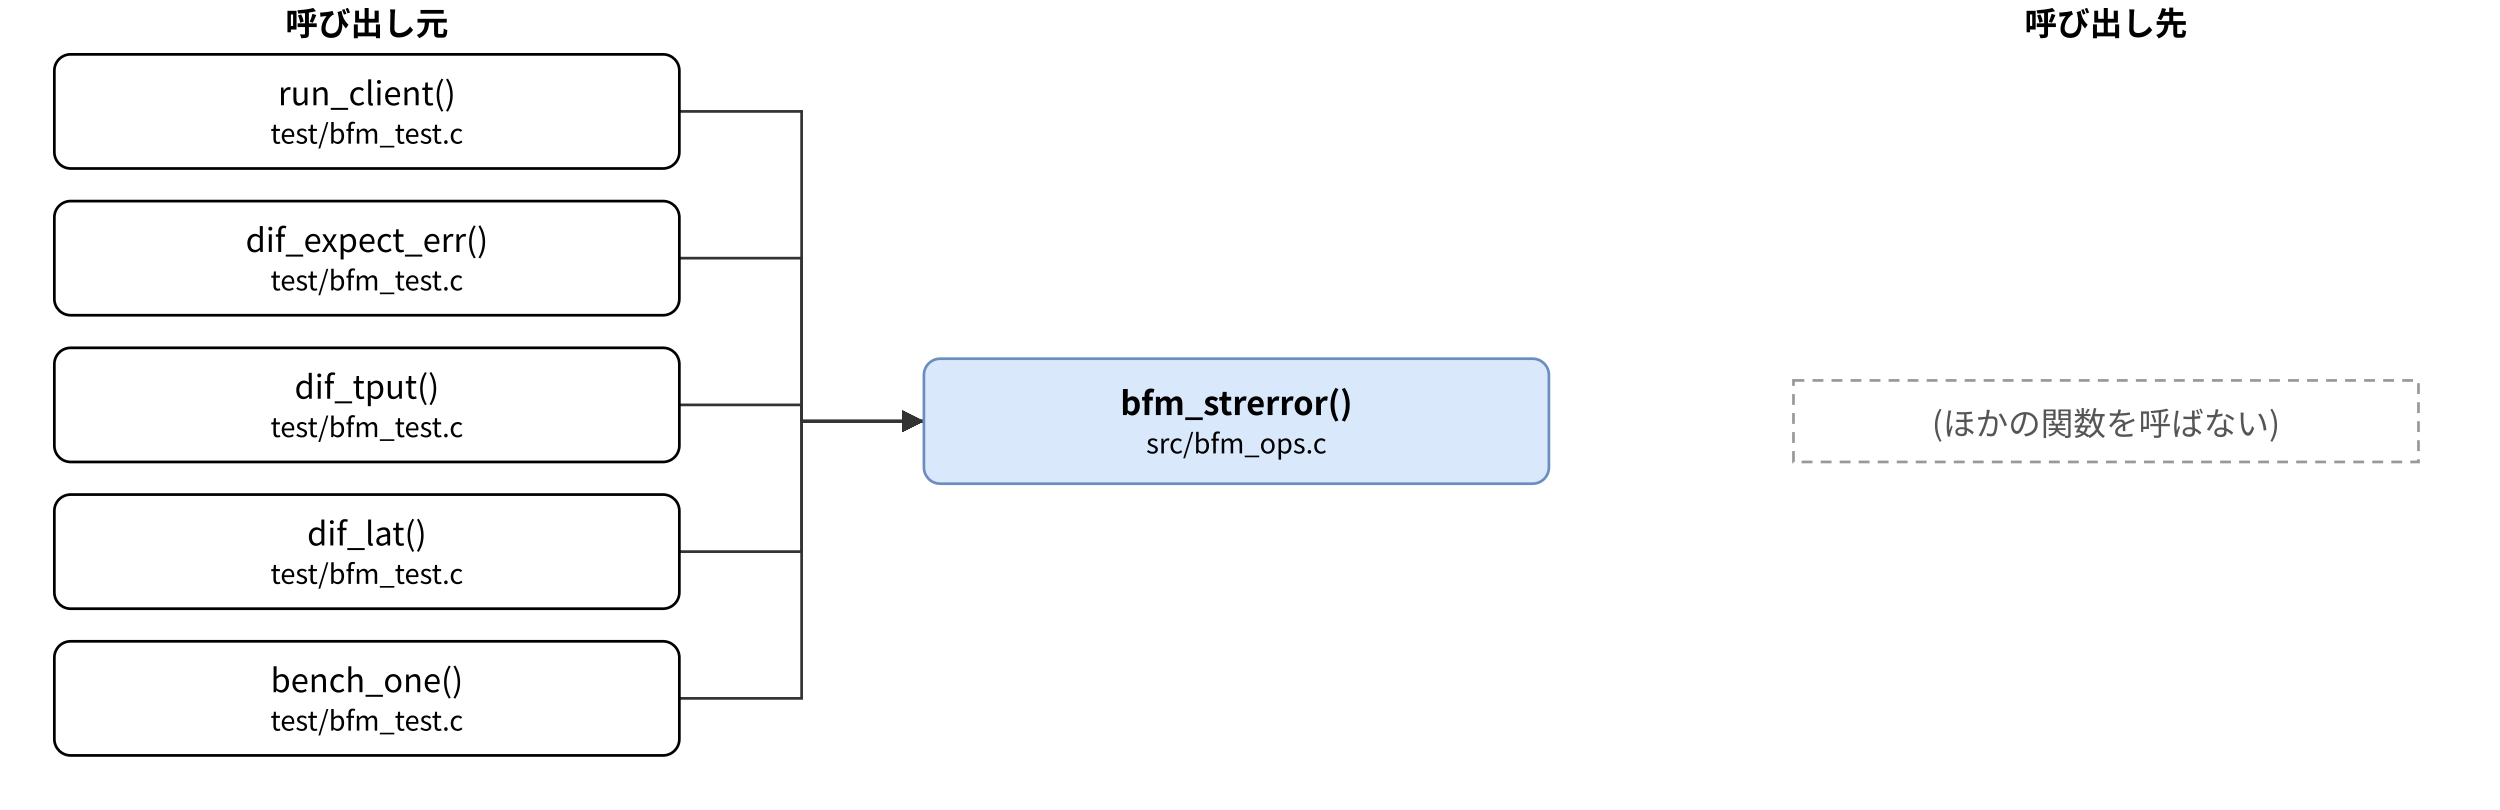
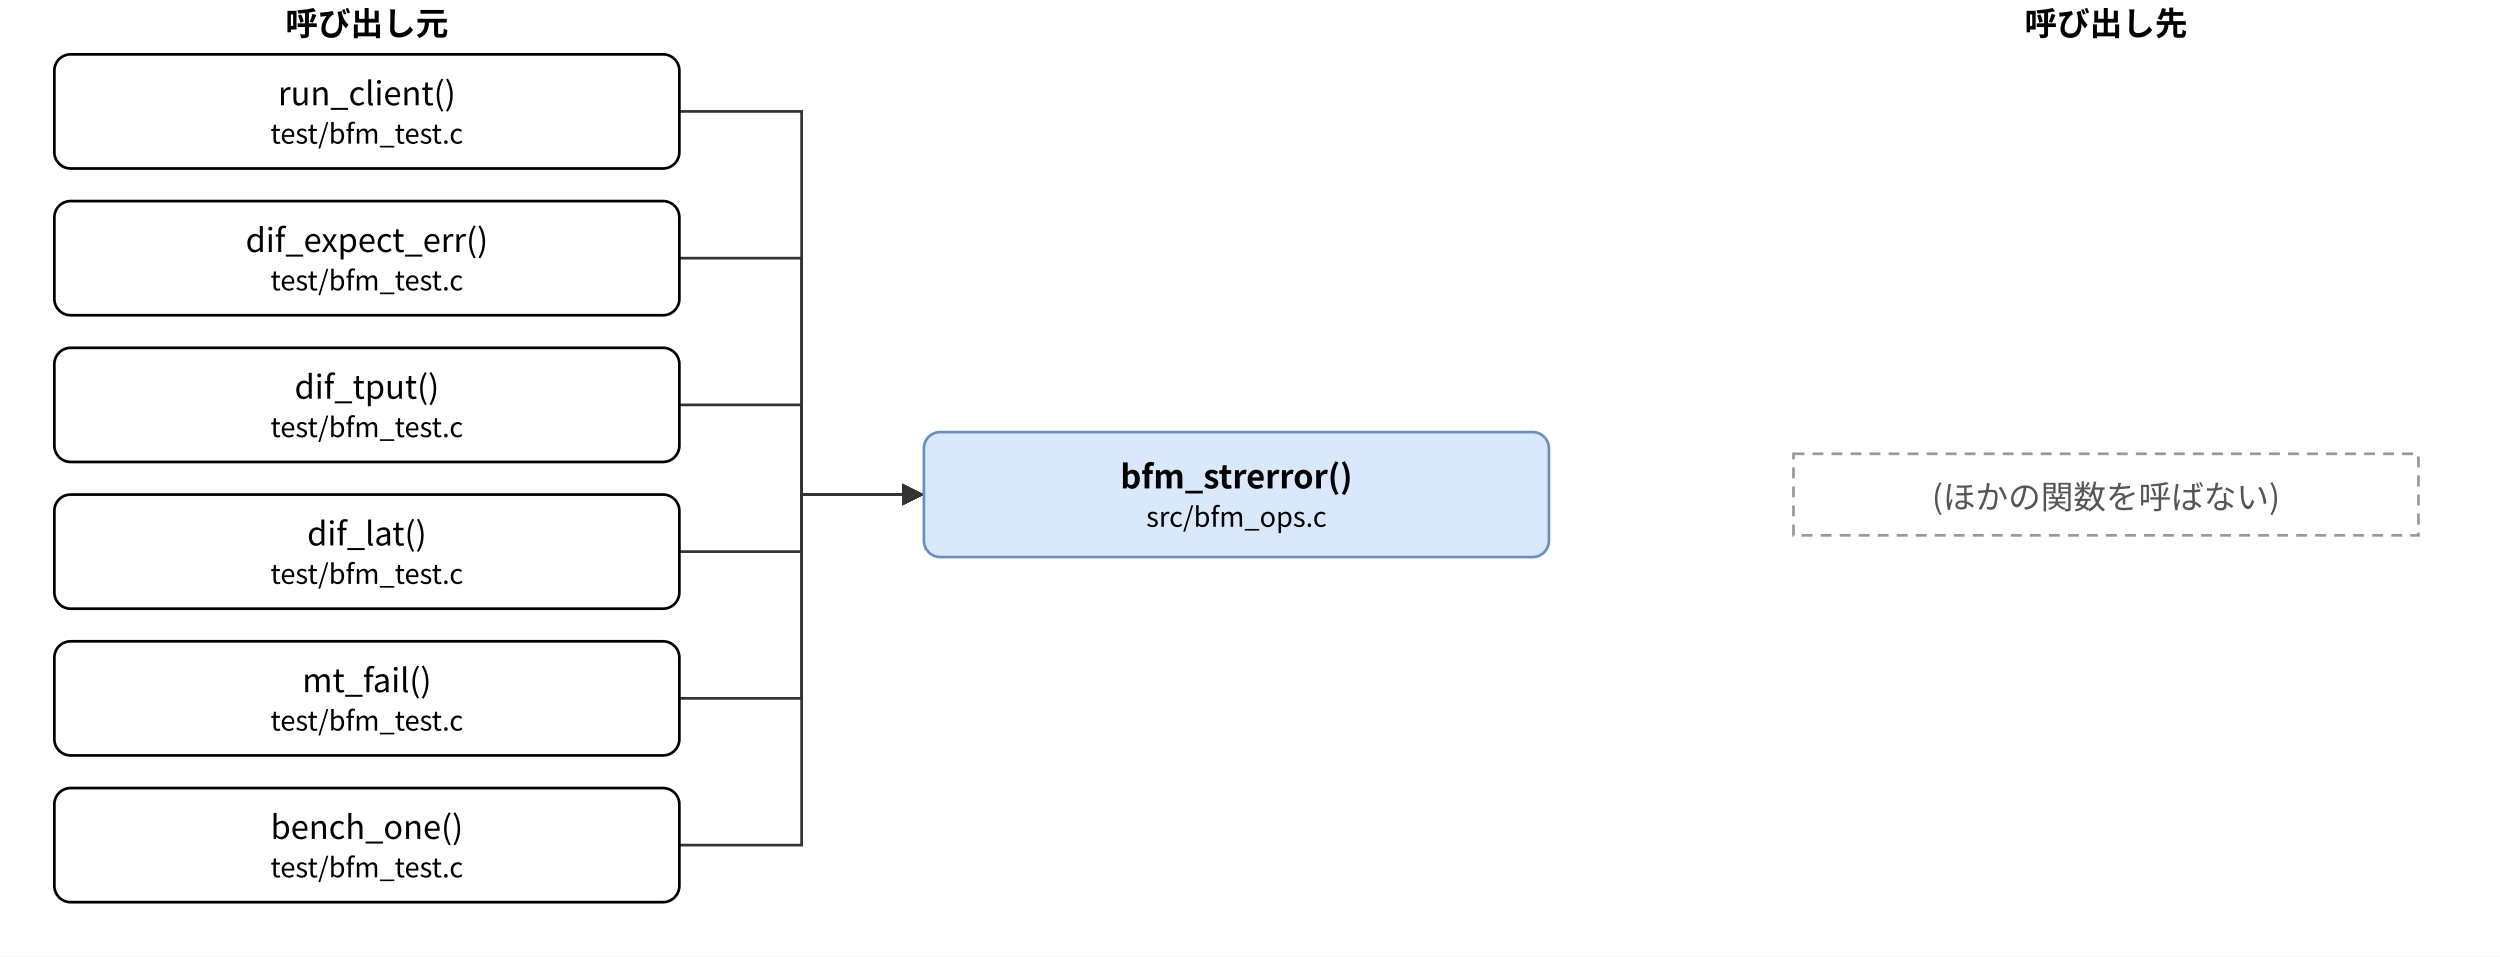
- <svg xmlns="http://www.w3.org/2000/svg" version="1.1" width="920" height="298" viewBox="0 0 920 298" font-family="Noto Sans CJK JP, Meiryo, sans-serif" content="&lt;mxfile host=&quot;bfmem-gen&quot; type=&quot;device&quot;&gt;&lt;diagram id=&quot;ad5b991e5c52558ead16&quot; name=&quot;bfm_strerror 関係&quot;&gt;&lt;mxGraphModel dx=&quot;800&quot; dy=&quot;600&quot; grid=&quot;0&quot; gridSize=&quot;10&quot; guides=&quot;1&quot; tooltips=&quot;1&quot; connect=&quot;1&quot; arrows=&quot;1&quot; fold=&quot;1&quot; page=&quot;0&quot; pageScale=&quot;1&quot; math=&quot;0&quot; shadow=&quot;0&quot;&gt;&lt;root&gt;&lt;mxCell id=&quot;0&quot;/&gt;&lt;mxCell id=&quot;1&quot; parent=&quot;0&quot;/&gt;&lt;mxCell id=&quot;c&quot; value=&quot;bfm_strerror()&amp;lt;br&amp;gt;&amp;lt;font style=&amp;quot;font-size:10px&amp;quot;&amp;gt;src/bfm_ops.c&amp;lt;/font&amp;gt;&quot; style=&quot;rounded=1;whiteSpace=wrap;html=1;fillColor=#dae8fc;strokeColor=#6c8ebf;fontStyle=1;&quot; vertex=&quot;1&quot; parent=&quot;1&quot;&gt;&lt;mxGeometry x=&quot;340.0&quot; y=&quot;132.0&quot; width=&quot;230.0&quot; height=&quot;46.0&quot; as=&quot;geometry&quot;/&gt;&lt;/mxCell&gt;&lt;mxCell id=&quot;l0&quot; value=&quot;run_client()&amp;lt;br&amp;gt;&amp;lt;font style=&amp;quot;font-size:10px&amp;quot;&amp;gt;test/bfm_test.c&amp;lt;/font&amp;gt;&quot; style=&quot;rounded=1;whiteSpace=wrap;html=1;&quot; vertex=&quot;1&quot; parent=&quot;1&quot;&gt;&lt;mxGeometry x=&quot;20.0&quot; y=&quot;20.0&quot; width=&quot;230.0&quot; height=&quot;42.0&quot; as=&quot;geometry&quot;/&gt;&lt;/mxCell&gt;&lt;mxCell id=&quot;l1&quot; value=&quot;dif_expect_err()&amp;lt;br&amp;gt;&amp;lt;font style=&amp;quot;font-size:10px&amp;quot;&amp;gt;test/bfm_test.c&amp;lt;/font&amp;gt;&quot; style=&quot;rounded=1;whiteSpace=wrap;html=1;&quot; vertex=&quot;1&quot; parent=&quot;1&quot;&gt;&lt;mxGeometry x=&quot;20.0&quot; y=&quot;74.0&quot; width=&quot;230.0&quot; height=&quot;42.0&quot; as=&quot;geometry&quot;/&gt;&lt;/mxCell&gt;&lt;mxCell id=&quot;l2&quot; value=&quot;dif_tput()&amp;lt;br&amp;gt;&amp;lt;font style=&amp;quot;font-size:10px&amp;quot;&amp;gt;test/bfm_test.c&amp;lt;/font&amp;gt;&quot; style=&quot;rounded=1;whiteSpace=wrap;html=1;&quot; vertex=&quot;1&quot; parent=&quot;1&quot;&gt;&lt;mxGeometry x=&quot;20.0&quot; y=&quot;128.0&quot; width=&quot;230.0&quot; height=&quot;42.0&quot; as=&quot;geometry&quot;/&gt;&lt;/mxCell&gt;&lt;mxCell id=&quot;l3&quot; value=&quot;dif_lat()&amp;lt;br&amp;gt;&amp;lt;font style=&amp;quot;font-size:10px&amp;quot;&amp;gt;test/bfm_test.c&amp;lt;/font&amp;gt;&quot; style=&quot;rounded=1;whiteSpace=wrap;html=1;&quot; vertex=&quot;1&quot; parent=&quot;1&quot;&gt;&lt;mxGeometry x=&quot;20.0&quot; y=&quot;182.0&quot; width=&quot;230.0&quot; height=&quot;42.0&quot; as=&quot;geometry&quot;/&gt;&lt;/mxCell&gt;&lt;mxCell id=&quot;l4&quot; value=&quot;bench_one()&amp;lt;br&amp;gt;&amp;lt;font style=&amp;quot;font-size:10px&amp;quot;&amp;gt;test/bfm_test.c&amp;lt;/font&amp;gt;&quot; style=&quot;rounded=1;whiteSpace=wrap;html=1;&quot; vertex=&quot;1&quot; parent=&quot;1&quot;&gt;&lt;mxGeometry x=&quot;20.0&quot; y=&quot;236.0&quot; width=&quot;230.0&quot; height=&quot;42.0&quot; as=&quot;geometry&quot;/&gt;&lt;/mxCell&gt;&lt;mxCell id=&quot;r0&quot; value=&quot;(ほかの関数を呼ばない)&quot; style=&quot;rounded=0;whiteSpace=wrap;html=1;dashed=1;strokeColor=#999999;fontColor=#555555;dashed=1;&quot; vertex=&quot;1&quot; parent=&quot;1&quot;&gt;&lt;mxGeometry x=&quot;660.0&quot; y=&quot;140.0&quot; width=&quot;230.0&quot; height=&quot;30.0&quot; as=&quot;geometry&quot;/&gt;&lt;/mxCell&gt;&lt;mxCell id=&quot;e0&quot; value=&quot;&quot; style=&quot;edgeStyle=none;html=1;rounded=0;endArrow=block;endFill=1;exitX=1;exitY=0.5;exitDx=0;exitDy=0;exitPerimeter=0;entryX=0;entryY=0.5;entryDx=0;entryDy=0;entryPerimeter=0;&quot; edge=&quot;1&quot; parent=&quot;1&quot; source=&quot;l0&quot; target=&quot;c&quot;&gt;&lt;mxGeometry relative=&quot;1&quot; as=&quot;geometry&quot;&gt;&lt;Array as=&quot;points&quot;&gt;&lt;mxPoint x=&quot;295.0&quot; y=&quot;41.0&quot;/&gt;&lt;mxPoint x=&quot;295.0&quot; y=&quot;155.0&quot;/&gt;&lt;/Array&gt;&lt;/mxGeometry&gt;&lt;/mxCell&gt;&lt;mxCell id=&quot;e1&quot; value=&quot;&quot; style=&quot;edgeStyle=none;html=1;rounded=0;endArrow=block;endFill=1;exitX=1;exitY=0.5;exitDx=0;exitDy=0;exitPerimeter=0;entryX=0;entryY=0.5;entryDx=0;entryDy=0;entryPerimeter=0;&quot; edge=&quot;1&quot; parent=&quot;1&quot; source=&quot;l1&quot; target=&quot;c&quot;&gt;&lt;mxGeometry relative=&quot;1&quot; as=&quot;geometry&quot;&gt;&lt;Array as=&quot;points&quot;&gt;&lt;mxPoint x=&quot;295.0&quot; y=&quot;95.0&quot;/&gt;&lt;mxPoint x=&quot;295.0&quot; y=&quot;155.0&quot;/&gt;&lt;/Array&gt;&lt;/mxGeometry&gt;&lt;/mxCell&gt;&lt;mxCell id=&quot;e2&quot; value=&quot;&quot; style=&quot;edgeStyle=none;html=1;rounded=0;endArrow=block;endFill=1;exitX=1;exitY=0.5;exitDx=0;exitDy=0;exitPerimeter=0;entryX=0;entryY=0.5;entryDx=0;entryDy=0;entryPerimeter=0;&quot; edge=&quot;1&quot; parent=&quot;1&quot; source=&quot;l2&quot; target=&quot;c&quot;&gt;&lt;mxGeometry relative=&quot;1&quot; as=&quot;geometry&quot;&gt;&lt;Array as=&quot;points&quot;&gt;&lt;mxPoint x=&quot;295.0&quot; y=&quot;149.0&quot;/&gt;&lt;mxPoint x=&quot;295.0&quot; y=&quot;155.0&quot;/&gt;&lt;/Array&gt;&lt;/mxGeometry&gt;&lt;/mxCell&gt;&lt;mxCell id=&quot;e3&quot; value=&quot;&quot; style=&quot;edgeStyle=none;html=1;rounded=0;endArrow=block;endFill=1;exitX=1;exitY=0.5;exitDx=0;exitDy=0;exitPerimeter=0;entryX=0;entryY=0.5;entryDx=0;entryDy=0;entryPerimeter=0;&quot; edge=&quot;1&quot; parent=&quot;1&quot; source=&quot;l3&quot; target=&quot;c&quot;&gt;&lt;mxGeometry relative=&quot;1&quot; as=&quot;geometry&quot;&gt;&lt;Array as=&quot;points&quot;&gt;&lt;mxPoint x=&quot;295.0&quot; y=&quot;203.0&quot;/&gt;&lt;mxPoint x=&quot;295.0&quot; y=&quot;155.0&quot;/&gt;&lt;/Array&gt;&lt;/mxGeometry&gt;&lt;/mxCell&gt;&lt;mxCell id=&quot;e4&quot; value=&quot;&quot; style=&quot;edgeStyle=none;html=1;rounded=0;endArrow=block;endFill=1;exitX=1;exitY=0.5;exitDx=0;exitDy=0;exitPerimeter=0;entryX=0;entryY=0.5;entryDx=0;entryDy=0;entryPerimeter=0;&quot; edge=&quot;1&quot; parent=&quot;1&quot; source=&quot;l4&quot; target=&quot;c&quot;&gt;&lt;mxGeometry relative=&quot;1&quot; as=&quot;geometry&quot;&gt;&lt;Array as=&quot;points&quot;&gt;&lt;mxPoint x=&quot;295.0&quot; y=&quot;257.0&quot;/&gt;&lt;mxPoint x=&quot;295.0&quot; y=&quot;155.0&quot;/&gt;&lt;/Array&gt;&lt;/mxGeometry&gt;&lt;/mxCell&gt;&lt;mxCell id=&quot;h0&quot; value=&quot;呼び出し元&quot; style=&quot;text;html=1;align=center;fontStyle=1;&quot; vertex=&quot;1&quot; parent=&quot;1&quot;&gt;&lt;mxGeometry x=&quot;55.0&quot; y=&quot;0&quot; width=&quot;160&quot; height=&quot;18&quot; as=&quot;geometry&quot;/&gt;&lt;/mxCell&gt;&lt;mxCell id=&quot;h1&quot; value=&quot;呼び出し先&quot; style=&quot;text;html=1;align=center;fontStyle=1;&quot; vertex=&quot;1&quot; parent=&quot;1&quot;&gt;&lt;mxGeometry x=&quot;695.0&quot; y=&quot;0&quot; width=&quot;160&quot; height=&quot;18&quot; as=&quot;geometry&quot;/&gt;&lt;/mxCell&gt;&lt;/root&gt;&lt;/mxGraphModel&gt;&lt;/diagram&gt;&lt;/mxfile&gt;">
+ <svg xmlns="http://www.w3.org/2000/svg" version="1.1" width="920" height="352" viewBox="0 0 920 352" font-family="Noto Sans CJK JP, Meiryo, sans-serif" content="&lt;mxfile host=&quot;bfmem-gen&quot; type=&quot;device&quot;&gt;&lt;diagram id=&quot;ad5b991e5c52558ead16&quot; name=&quot;bfm_strerror 関係&quot;&gt;&lt;mxGraphModel dx=&quot;800&quot; dy=&quot;600&quot; grid=&quot;0&quot; gridSize=&quot;10&quot; guides=&quot;1&quot; tooltips=&quot;1&quot; connect=&quot;1&quot; arrows=&quot;1&quot; fold=&quot;1&quot; page=&quot;0&quot; pageScale=&quot;1&quot; math=&quot;0&quot; shadow=&quot;0&quot;&gt;&lt;root&gt;&lt;mxCell id=&quot;0&quot;/&gt;&lt;mxCell id=&quot;1&quot; parent=&quot;0&quot;/&gt;&lt;mxCell id=&quot;c&quot; value=&quot;bfm_strerror()&amp;lt;br&amp;gt;&amp;lt;font style=&amp;quot;font-size:10px&amp;quot;&amp;gt;src/bfm_ops.c&amp;lt;/font&amp;gt;&quot; style=&quot;rounded=1;whiteSpace=wrap;html=1;fillColor=#dae8fc;strokeColor=#6c8ebf;fontStyle=1;&quot; vertex=&quot;1&quot; parent=&quot;1&quot;&gt;&lt;mxGeometry x=&quot;340.0&quot; y=&quot;159.0&quot; width=&quot;230.0&quot; height=&quot;46.0&quot; as=&quot;geometry&quot;/&gt;&lt;/mxCell&gt;&lt;mxCell id=&quot;l0&quot; value=&quot;run_client()&amp;lt;br&amp;gt;&amp;lt;font style=&amp;quot;font-size:10px&amp;quot;&amp;gt;test/bfm_test.c&amp;lt;/font&amp;gt;&quot; style=&quot;rounded=1;whiteSpace=wrap;html=1;&quot; vertex=&quot;1&quot; parent=&quot;1&quot;&gt;&lt;mxGeometry x=&quot;20.0&quot; y=&quot;20.0&quot; width=&quot;230.0&quot; height=&quot;42.0&quot; as=&quot;geometry&quot;/&gt;&lt;/mxCell&gt;&lt;mxCell id=&quot;l1&quot; value=&quot;dif_expect_err()&amp;lt;br&amp;gt;&amp;lt;font style=&amp;quot;font-size:10px&amp;quot;&amp;gt;test/bfm_test.c&amp;lt;/font&amp;gt;&quot; style=&quot;rounded=1;whiteSpace=wrap;html=1;&quot; vertex=&quot;1&quot; parent=&quot;1&quot;&gt;&lt;mxGeometry x=&quot;20.0&quot; y=&quot;74.0&quot; width=&quot;230.0&quot; height=&quot;42.0&quot; as=&quot;geometry&quot;/&gt;&lt;/mxCell&gt;&lt;mxCell id=&quot;l2&quot; value=&quot;dif_tput()&amp;lt;br&amp;gt;&amp;lt;font style=&amp;quot;font-size:10px&amp;quot;&amp;gt;test/bfm_test.c&amp;lt;/font&amp;gt;&quot; style=&quot;rounded=1;whiteSpace=wrap;html=1;&quot; vertex=&quot;1&quot; parent=&quot;1&quot;&gt;&lt;mxGeometry x=&quot;20.0&quot; y=&quot;128.0&quot; width=&quot;230.0&quot; height=&quot;42.0&quot; as=&quot;geometry&quot;/&gt;&lt;/mxCell&gt;&lt;mxCell id=&quot;l3&quot; value=&quot;dif_lat()&amp;lt;br&amp;gt;&amp;lt;font style=&amp;quot;font-size:10px&amp;quot;&amp;gt;test/bfm_test.c&amp;lt;/font&amp;gt;&quot; style=&quot;rounded=1;whiteSpace=wrap;html=1;&quot; vertex=&quot;1&quot; parent=&quot;1&quot;&gt;&lt;mxGeometry x=&quot;20.0&quot; y=&quot;182.0&quot; width=&quot;230.0&quot; height=&quot;42.0&quot; as=&quot;geometry&quot;/&gt;&lt;/mxCell&gt;&lt;mxCell id=&quot;l4&quot; value=&quot;mt_fail()&amp;lt;br&amp;gt;&amp;lt;font style=&amp;quot;font-size:10px&amp;quot;&amp;gt;test/bfm_test.c&amp;lt;/font&amp;gt;&quot; style=&quot;rounded=1;whiteSpace=wrap;html=1;&quot; vertex=&quot;1&quot; parent=&quot;1&quot;&gt;&lt;mxGeometry x=&quot;20.0&quot; y=&quot;236.0&quot; width=&quot;230.0&quot; height=&quot;42.0&quot; as=&quot;geometry&quot;/&gt;&lt;/mxCell&gt;&lt;mxCell id=&quot;l5&quot; value=&quot;bench_one()&amp;lt;br&amp;gt;&amp;lt;font style=&amp;quot;font-size:10px&amp;quot;&amp;gt;test/bfm_test.c&amp;lt;/font&amp;gt;&quot; style=&quot;rounded=1;whiteSpace=wrap;html=1;&quot; vertex=&quot;1&quot; parent=&quot;1&quot;&gt;&lt;mxGeometry x=&quot;20.0&quot; y=&quot;290.0&quot; width=&quot;230.0&quot; height=&quot;42.0&quot; as=&quot;geometry&quot;/&gt;&lt;/mxCell&gt;&lt;mxCell id=&quot;r0&quot; value=&quot;(ほかの関数を呼ばない)&quot; style=&quot;rounded=0;whiteSpace=wrap;html=1;dashed=1;strokeColor=#999999;fontColor=#555555;dashed=1;&quot; vertex=&quot;1&quot; parent=&quot;1&quot;&gt;&lt;mxGeometry x=&quot;660.0&quot; y=&quot;167.0&quot; width=&quot;230.0&quot; height=&quot;30.0&quot; as=&quot;geometry&quot;/&gt;&lt;/mxCell&gt;&lt;mxCell id=&quot;e0&quot; value=&quot;&quot; style=&quot;edgeStyle=none;html=1;rounded=0;endArrow=block;endFill=1;exitX=1;exitY=0.5;exitDx=0;exitDy=0;exitPerimeter=0;entryX=0;entryY=0.5;entryDx=0;entryDy=0;entryPerimeter=0;&quot; edge=&quot;1&quot; parent=&quot;1&quot; source=&quot;l0&quot; target=&quot;c&quot;&gt;&lt;mxGeometry relative=&quot;1&quot; as=&quot;geometry&quot;&gt;&lt;Array as=&quot;points&quot;&gt;&lt;mxPoint x=&quot;295.0&quot; y=&quot;41.0&quot;/&gt;&lt;mxPoint x=&quot;295.0&quot; y=&quot;182.0&quot;/&gt;&lt;/Array&gt;&lt;/mxGeometry&gt;&lt;/mxCell&gt;&lt;mxCell id=&quot;e1&quot; value=&quot;&quot; style=&quot;edgeStyle=none;html=1;rounded=0;endArrow=block;endFill=1;exitX=1;exitY=0.5;exitDx=0;exitDy=0;exitPerimeter=0;entryX=0;entryY=0.5;entryDx=0;entryDy=0;entryPerimeter=0;&quot; edge=&quot;1&quot; parent=&quot;1&quot; source=&quot;l1&quot; target=&quot;c&quot;&gt;&lt;mxGeometry relative=&quot;1&quot; as=&quot;geometry&quot;&gt;&lt;Array as=&quot;points&quot;&gt;&lt;mxPoint x=&quot;295.0&quot; y=&quot;95.0&quot;/&gt;&lt;mxPoint x=&quot;295.0&quot; y=&quot;182.0&quot;/&gt;&lt;/Array&gt;&lt;/mxGeometry&gt;&lt;/mxCell&gt;&lt;mxCell id=&quot;e2&quot; value=&quot;&quot; style=&quot;edgeStyle=none;html=1;rounded=0;endArrow=block;endFill=1;exitX=1;exitY=0.5;exitDx=0;exitDy=0;exitPerimeter=0;entryX=0;entryY=0.5;entryDx=0;entryDy=0;entryPerimeter=0;&quot; edge=&quot;1&quot; parent=&quot;1&quot; source=&quot;l2&quot; target=&quot;c&quot;&gt;&lt;mxGeometry relative=&quot;1&quot; as=&quot;geometry&quot;&gt;&lt;Array as=&quot;points&quot;&gt;&lt;mxPoint x=&quot;295.0&quot; y=&quot;149.0&quot;/&gt;&lt;mxPoint x=&quot;295.0&quot; y=&quot;182.0&quot;/&gt;&lt;/Array&gt;&lt;/mxGeometry&gt;&lt;/mxCell&gt;&lt;mxCell id=&quot;e3&quot; value=&quot;&quot; style=&quot;edgeStyle=none;html=1;rounded=0;endArrow=block;endFill=1;exitX=1;exitY=0.5;exitDx=0;exitDy=0;exitPerimeter=0;entryX=0;entryY=0.5;entryDx=0;entryDy=0;entryPerimeter=0;&quot; edge=&quot;1&quot; parent=&quot;1&quot; source=&quot;l3&quot; target=&quot;c&quot;&gt;&lt;mxGeometry relative=&quot;1&quot; as=&quot;geometry&quot;&gt;&lt;Array as=&quot;points&quot;&gt;&lt;mxPoint x=&quot;295.0&quot; y=&quot;203.0&quot;/&gt;&lt;mxPoint x=&quot;295.0&quot; y=&quot;182.0&quot;/&gt;&lt;/Array&gt;&lt;/mxGeometry&gt;&lt;/mxCell&gt;&lt;mxCell id=&quot;e4&quot; value=&quot;&quot; style=&quot;edgeStyle=none;html=1;rounded=0;endArrow=block;endFill=1;exitX=1;exitY=0.5;exitDx=0;exitDy=0;exitPerimeter=0;entryX=0;entryY=0.5;entryDx=0;entryDy=0;entryPerimeter=0;&quot; edge=&quot;1&quot; parent=&quot;1&quot; source=&quot;l4&quot; target=&quot;c&quot;&gt;&lt;mxGeometry relative=&quot;1&quot; as=&quot;geometry&quot;&gt;&lt;Array as=&quot;points&quot;&gt;&lt;mxPoint x=&quot;295.0&quot; y=&quot;257.0&quot;/&gt;&lt;mxPoint x=&quot;295.0&quot; y=&quot;182.0&quot;/&gt;&lt;/Array&gt;&lt;/mxGeometry&gt;&lt;/mxCell&gt;&lt;mxCell id=&quot;e5&quot; value=&quot;&quot; style=&quot;edgeStyle=none;html=1;rounded=0;endArrow=block;endFill=1;exitX=1;exitY=0.5;exitDx=0;exitDy=0;exitPerimeter=0;entryX=0;entryY=0.5;entryDx=0;entryDy=0;entryPerimeter=0;&quot; edge=&quot;1&quot; parent=&quot;1&quot; source=&quot;l5&quot; target=&quot;c&quot;&gt;&lt;mxGeometry relative=&quot;1&quot; as=&quot;geometry&quot;&gt;&lt;Array as=&quot;points&quot;&gt;&lt;mxPoint x=&quot;295.0&quot; y=&quot;311.0&quot;/&gt;&lt;mxPoint x=&quot;295.0&quot; y=&quot;182.0&quot;/&gt;&lt;/Array&gt;&lt;/mxGeometry&gt;&lt;/mxCell&gt;&lt;mxCell id=&quot;h0&quot; value=&quot;呼び出し元&quot; style=&quot;text;html=1;align=center;fontStyle=1;&quot; vertex=&quot;1&quot; parent=&quot;1&quot;&gt;&lt;mxGeometry x=&quot;55.0&quot; y=&quot;0&quot; width=&quot;160&quot; height=&quot;18&quot; as=&quot;geometry&quot;/&gt;&lt;/mxCell&gt;&lt;mxCell id=&quot;h1&quot; value=&quot;呼び出し先&quot; style=&quot;text;html=1;align=center;fontStyle=1;&quot; vertex=&quot;1&quot; parent=&quot;1&quot;&gt;&lt;mxGeometry x=&quot;695.0&quot; y=&quot;0&quot; width=&quot;160&quot; height=&quot;18&quot; as=&quot;geometry&quot;/&gt;&lt;/mxCell&gt;&lt;/root&gt;&lt;/mxGraphModel&gt;&lt;/diagram&gt;&lt;/mxfile&gt;">
  <defs>
    <marker id="a" viewBox="0 0 10 10" refX="10" refY="5" markerWidth="8" markerHeight="8" orient="auto-start-reverse">
      <path d="M0,0 L10,5 L0,10 z" fill="#333333" />
    </marker>
  </defs>
-   <rect x="0" y="0" width="920" height="298" fill="#ffffff" />
+   <rect x="0" y="0" width="920" height="352" fill="#ffffff" />
  <text x="135.0" y="13" font-size="12" font-weight="bold" text-anchor="middle">呼び出し元</text>
  <text x="775.0" y="13" font-size="12" font-weight="bold" text-anchor="middle">呼び出し先</text>
-   <polyline points="250.0,41.0 295.0,41.0 295.0,155.0 340.0,155.0" fill="none" stroke="#333333" marker-end="url(#a)" />
-   <polyline points="250.0,95.0 295.0,95.0 295.0,155.0 340.0,155.0" fill="none" stroke="#333333" marker-end="url(#a)" />
-   <polyline points="250.0,149.0 295.0,149.0 295.0,155.0 340.0,155.0" fill="none" stroke="#333333" marker-end="url(#a)" />
-   <polyline points="250.0,203.0 295.0,203.0 295.0,155.0 340.0,155.0" fill="none" stroke="#333333" marker-end="url(#a)" />
-   <polyline points="250.0,257.0 295.0,257.0 295.0,155.0 340.0,155.0" fill="none" stroke="#333333" marker-end="url(#a)" />
-   <rect x="340.0" y="132.0" width="230.0" height="46.0" rx="6" fill="#dae8fc" stroke="#6c8ebf" />
-   <text x="455.0" y="147.5" font-size="12" text-anchor="middle" dominant-baseline="central" fill="#000000" font-weight="bold">bfm_strerror()</text>
-   <text x="455.0" y="162.5" font-size="10" text-anchor="middle" dominant-baseline="central" fill="#000000">src/bfm_ops.c</text>
+   <polyline points="250.0,41.0 295.0,41.0 295.0,182.0 340.0,182.0" fill="none" stroke="#333333" marker-end="url(#a)" />
+   <polyline points="250.0,95.0 295.0,95.0 295.0,182.0 340.0,182.0" fill="none" stroke="#333333" marker-end="url(#a)" />
+   <polyline points="250.0,149.0 295.0,149.0 295.0,182.0 340.0,182.0" fill="none" stroke="#333333" marker-end="url(#a)" />
+   <polyline points="250.0,203.0 295.0,203.0 295.0,182.0 340.0,182.0" fill="none" stroke="#333333" marker-end="url(#a)" />
+   <polyline points="250.0,257.0 295.0,257.0 295.0,182.0 340.0,182.0" fill="none" stroke="#333333" marker-end="url(#a)" />
+   <polyline points="250.0,311.0 295.0,311.0 295.0,182.0 340.0,182.0" fill="none" stroke="#333333" marker-end="url(#a)" />
+   <rect x="340.0" y="159.0" width="230.0" height="46.0" rx="6" fill="#dae8fc" stroke="#6c8ebf" />
+   <text x="455.0" y="174.5" font-size="12" text-anchor="middle" dominant-baseline="central" fill="#000000" font-weight="bold">bfm_strerror()</text>
+   <text x="455.0" y="189.5" font-size="10" text-anchor="middle" dominant-baseline="central" fill="#000000">src/bfm_ops.c</text>
  <rect x="20.0" y="20.0" width="230.0" height="42.0" rx="6" fill="#ffffff" stroke="#000000" />
  <text x="135.0" y="33.5" font-size="12" text-anchor="middle" dominant-baseline="central" fill="#000000">run_client()</text>
  <text x="135.0" y="48.5" font-size="10" text-anchor="middle" dominant-baseline="central" fill="#000000">test/bfm_test.c</text>
  <rect x="20.0" y="74.0" width="230.0" height="42.0" rx="6" fill="#ffffff" stroke="#000000" />
  <text x="135.0" y="87.5" font-size="12" text-anchor="middle" dominant-baseline="central" fill="#000000">dif_expect_err()</text>
  <text x="135.0" y="102.5" font-size="10" text-anchor="middle" dominant-baseline="central" fill="#000000">test/bfm_test.c</text>
  <rect x="20.0" y="128.0" width="230.0" height="42.0" rx="6" fill="#ffffff" stroke="#000000" />
  <text x="135.0" y="141.5" font-size="12" text-anchor="middle" dominant-baseline="central" fill="#000000">dif_tput()</text>
  <text x="135.0" y="156.5" font-size="10" text-anchor="middle" dominant-baseline="central" fill="#000000">test/bfm_test.c</text>
  <rect x="20.0" y="182.0" width="230.0" height="42.0" rx="6" fill="#ffffff" stroke="#000000" />
  <text x="135.0" y="195.5" font-size="12" text-anchor="middle" dominant-baseline="central" fill="#000000">dif_lat()</text>
  <text x="135.0" y="210.5" font-size="10" text-anchor="middle" dominant-baseline="central" fill="#000000">test/bfm_test.c</text>
  <rect x="20.0" y="236.0" width="230.0" height="42.0" rx="6" fill="#ffffff" stroke="#000000" />
-   <text x="135.0" y="249.5" font-size="12" text-anchor="middle" dominant-baseline="central" fill="#000000">bench_one()</text>
+   <text x="135.0" y="249.5" font-size="12" text-anchor="middle" dominant-baseline="central" fill="#000000">mt_fail()</text>
  <text x="135.0" y="264.5" font-size="10" text-anchor="middle" dominant-baseline="central" fill="#000000">test/bfm_test.c</text>
-   <rect x="660.0" y="140.0" width="230.0" height="30.0" fill="#ffffff" stroke="#999999" stroke-dasharray="4 3" />
-   <text x="775.0" y="155.0" font-size="12" text-anchor="middle" dominant-baseline="central" fill="#555555">(ほかの関数を呼ばない)</text>
+   <rect x="20.0" y="290.0" width="230.0" height="42.0" rx="6" fill="#ffffff" stroke="#000000" />
+   <text x="135.0" y="303.5" font-size="12" text-anchor="middle" dominant-baseline="central" fill="#000000">bench_one()</text>
+   <text x="135.0" y="318.5" font-size="10" text-anchor="middle" dominant-baseline="central" fill="#000000">test/bfm_test.c</text>
+   <rect x="660.0" y="167.0" width="230.0" height="30.0" fill="#ffffff" stroke="#999999" stroke-dasharray="4 3" />
+   <text x="775.0" y="182.0" font-size="12" text-anchor="middle" dominant-baseline="central" fill="#555555">(ほかの関数を呼ばない)</text>
</svg>
